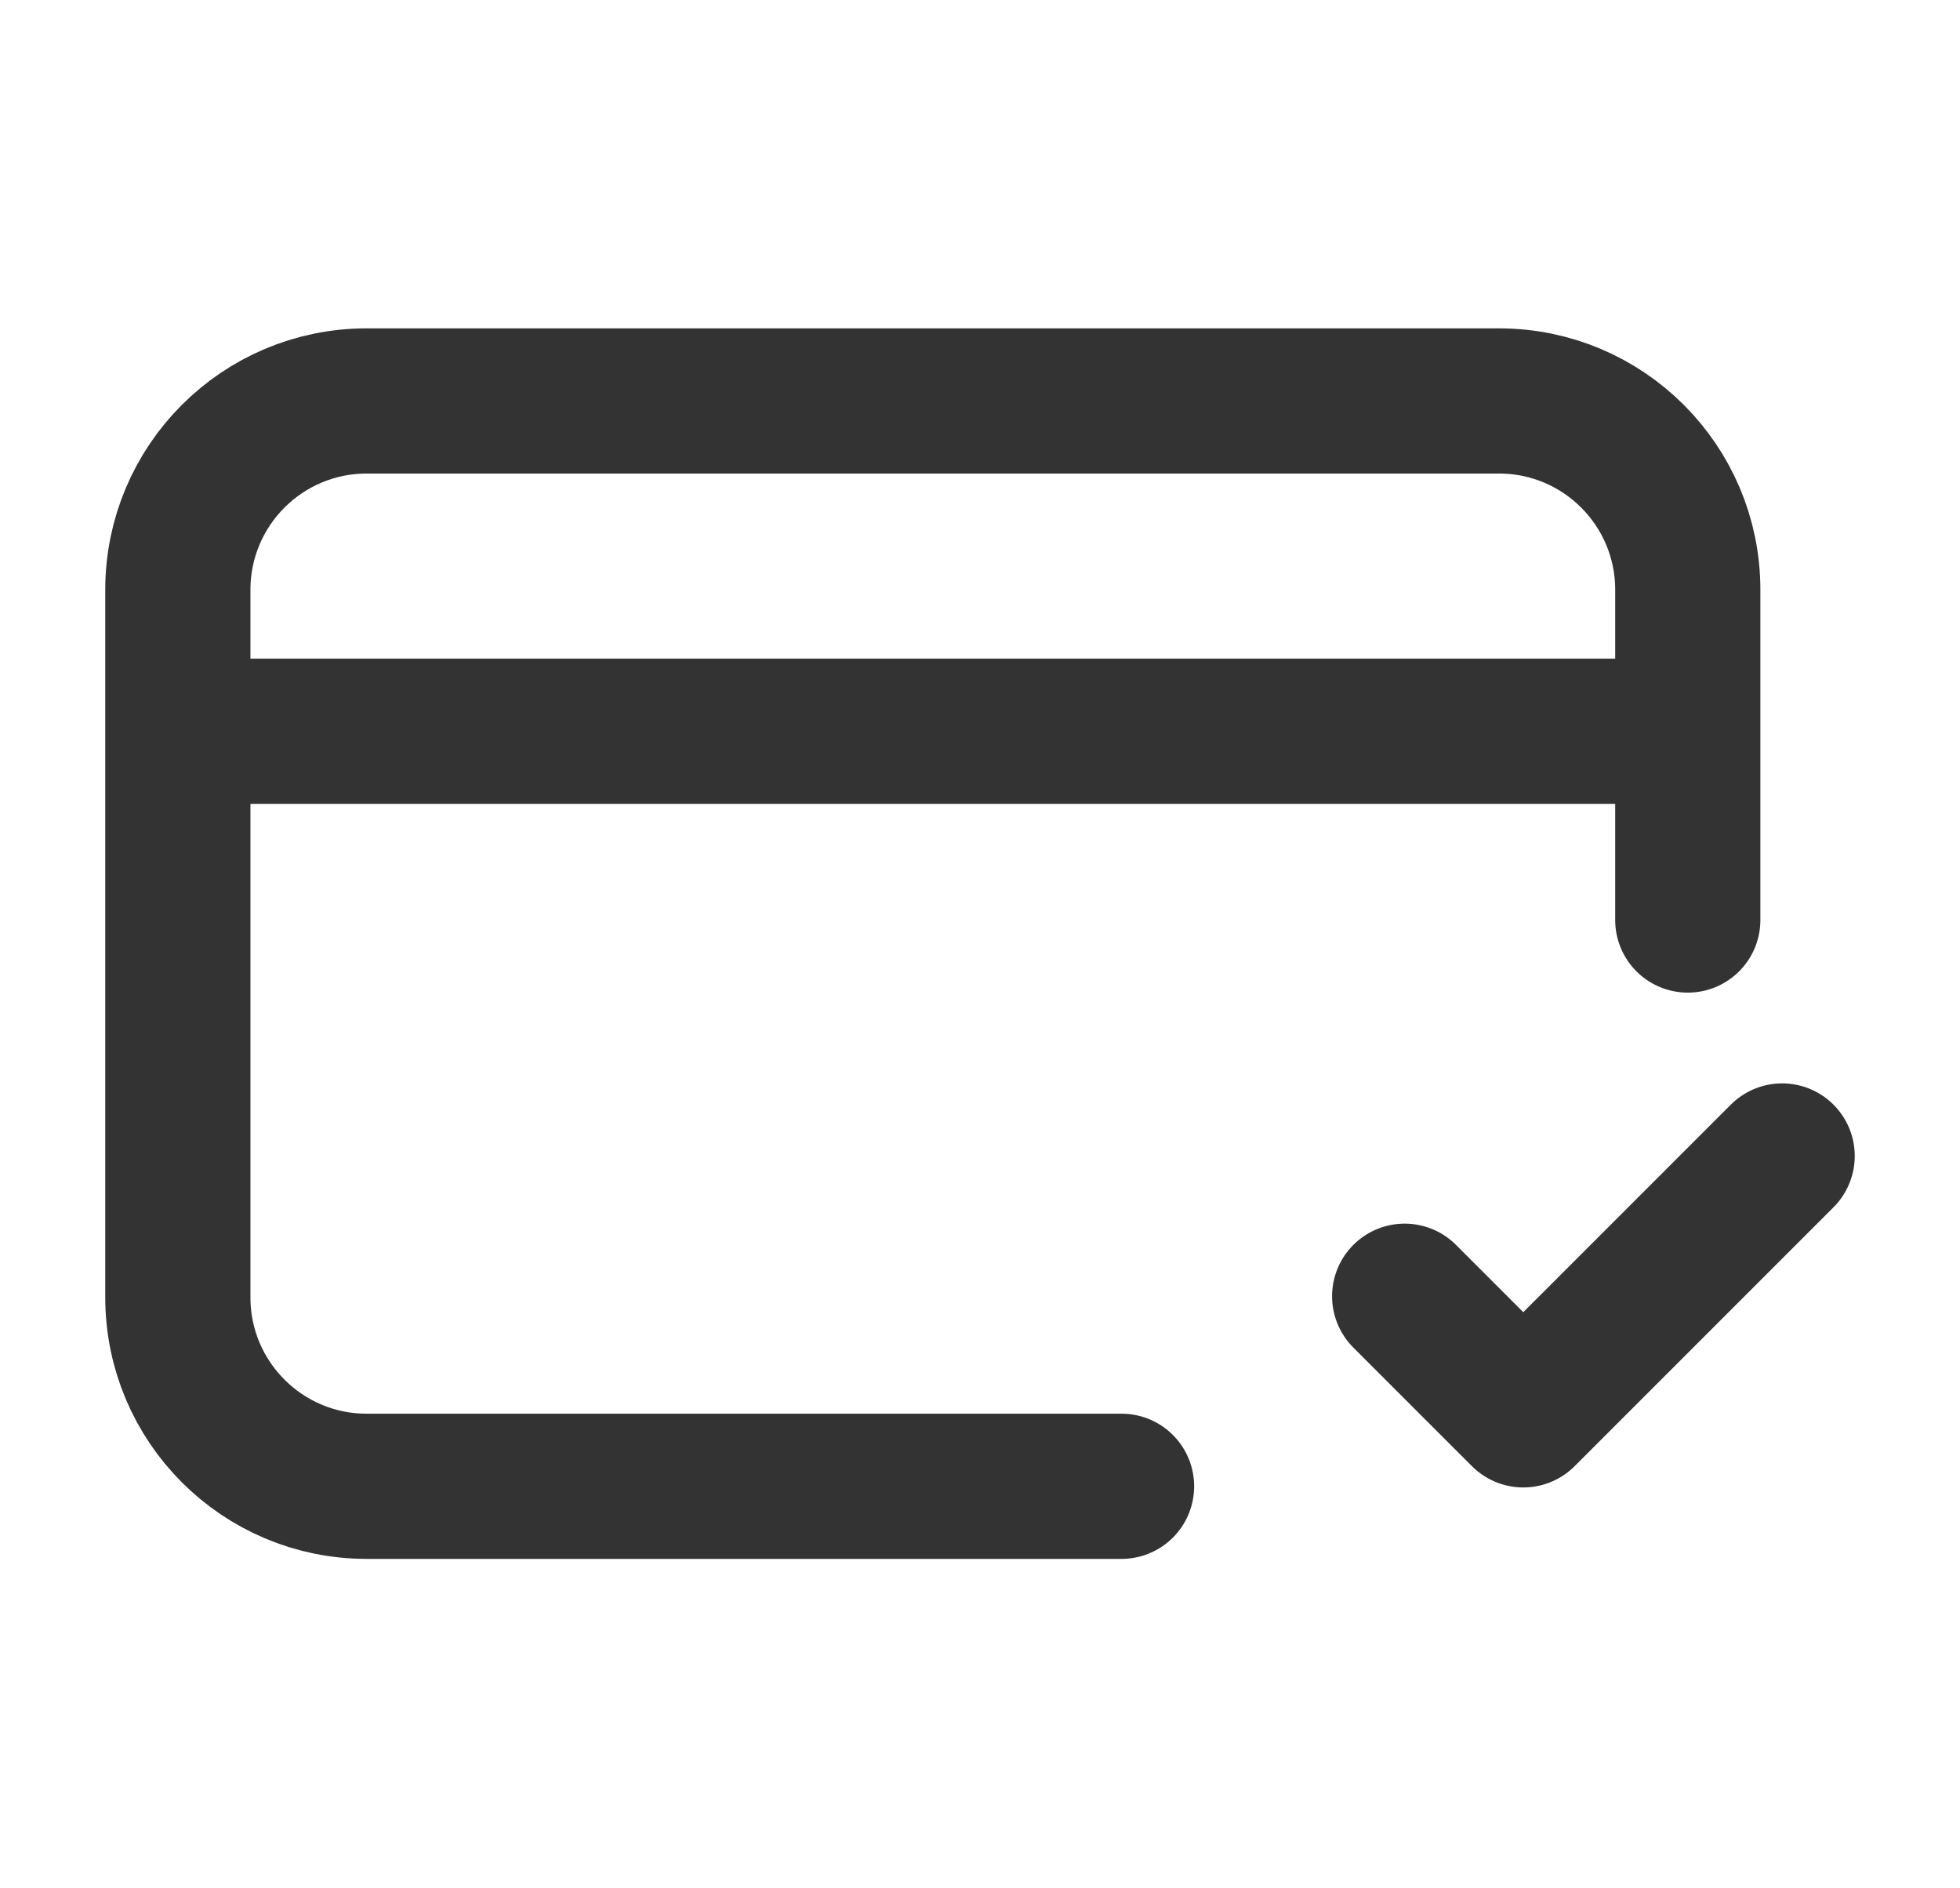
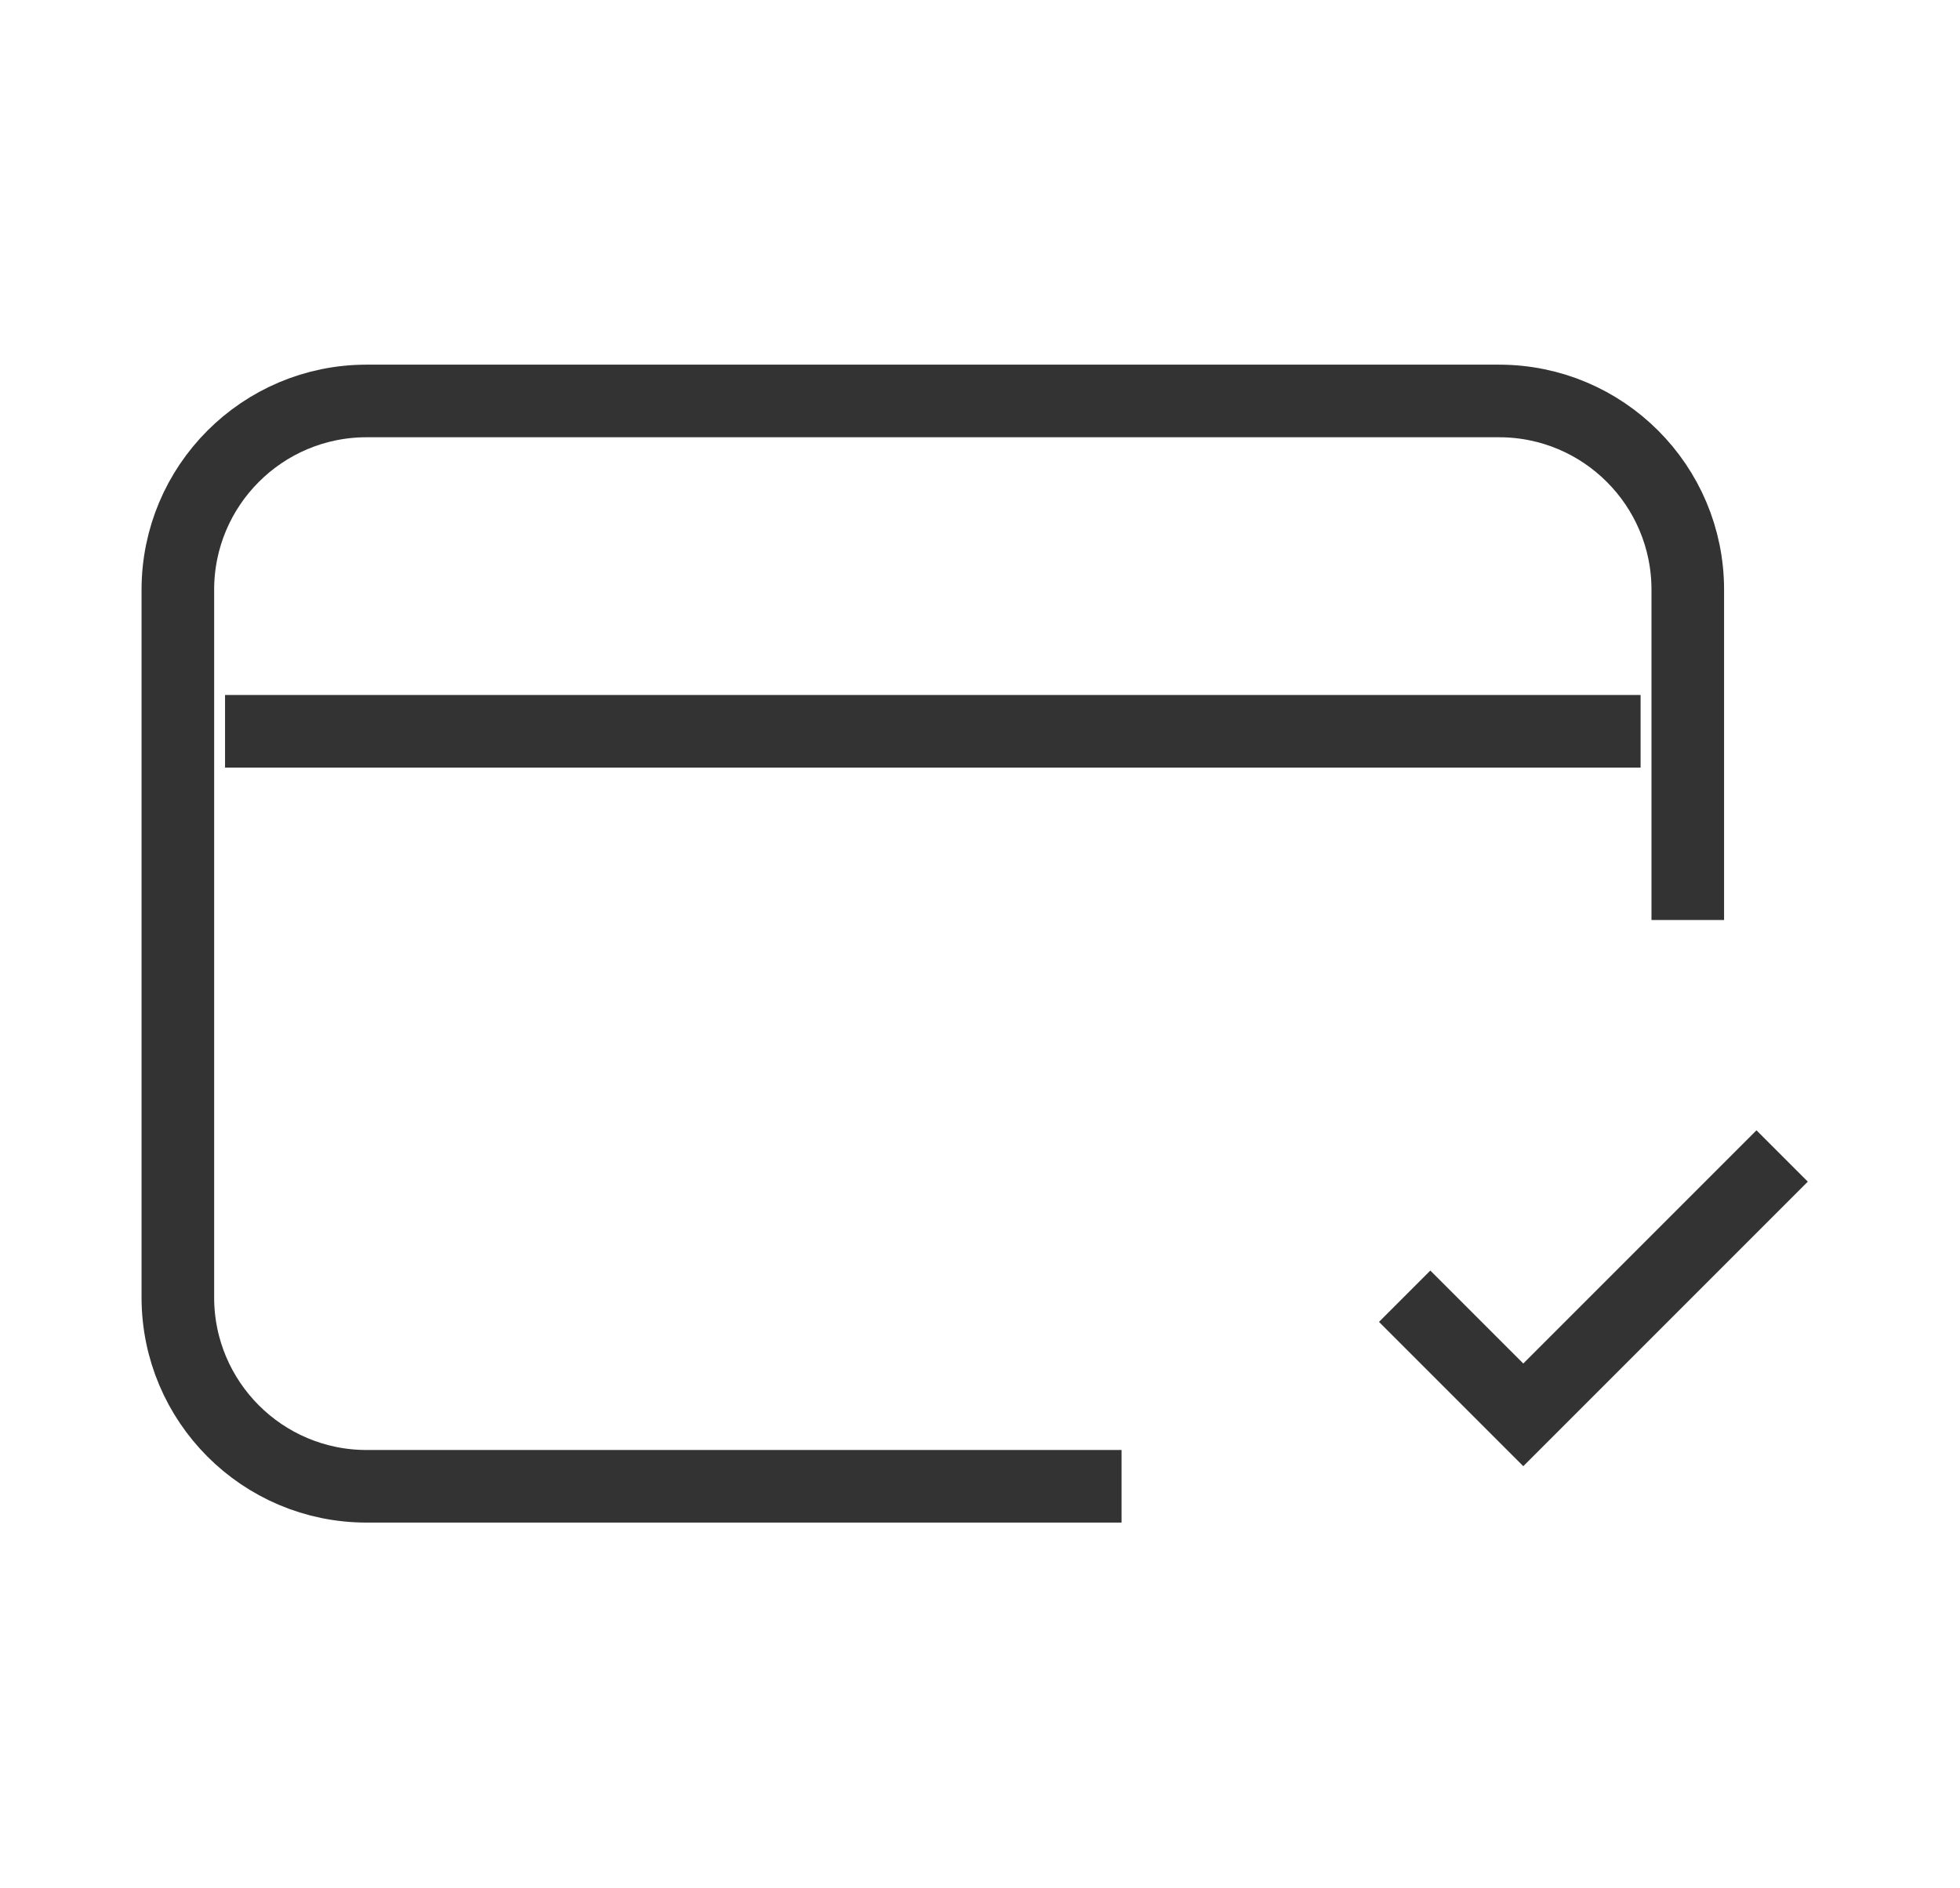
<svg xmlns="http://www.w3.org/2000/svg" width="27" height="26" viewBox="0 0 27 26" fill="none">
-   <path d="M15.45 20.473H5.05C3.615 20.473 2.451 19.309 2.45 17.873L2.45 8.124C2.45 6.688 3.614 5.523 5.05 5.523H20.65C22.086 5.523 23.25 6.687 23.25 8.123L23.25 12.673M19.35 17.855L20.984 19.489L24.55 15.923M3.1 10.073H22.6" stroke="#333333" stroke-width="2" stroke-linecap="round" stroke-linejoin="round" />
+   <path d="M15.45 20.473H5.05C3.615 20.473 2.451 19.309 2.45 17.873L2.45 8.124C2.45 6.688 3.614 5.523 5.05 5.523H20.65C22.086 5.523 23.25 6.687 23.25 8.123L23.25 12.673M19.35 17.855L20.984 19.489L24.55 15.923M3.1 10.073H22.6" stroke="#333333" strokeWidth="2" strokeLinecap="round" strokeLinejoin="round" />
</svg>
